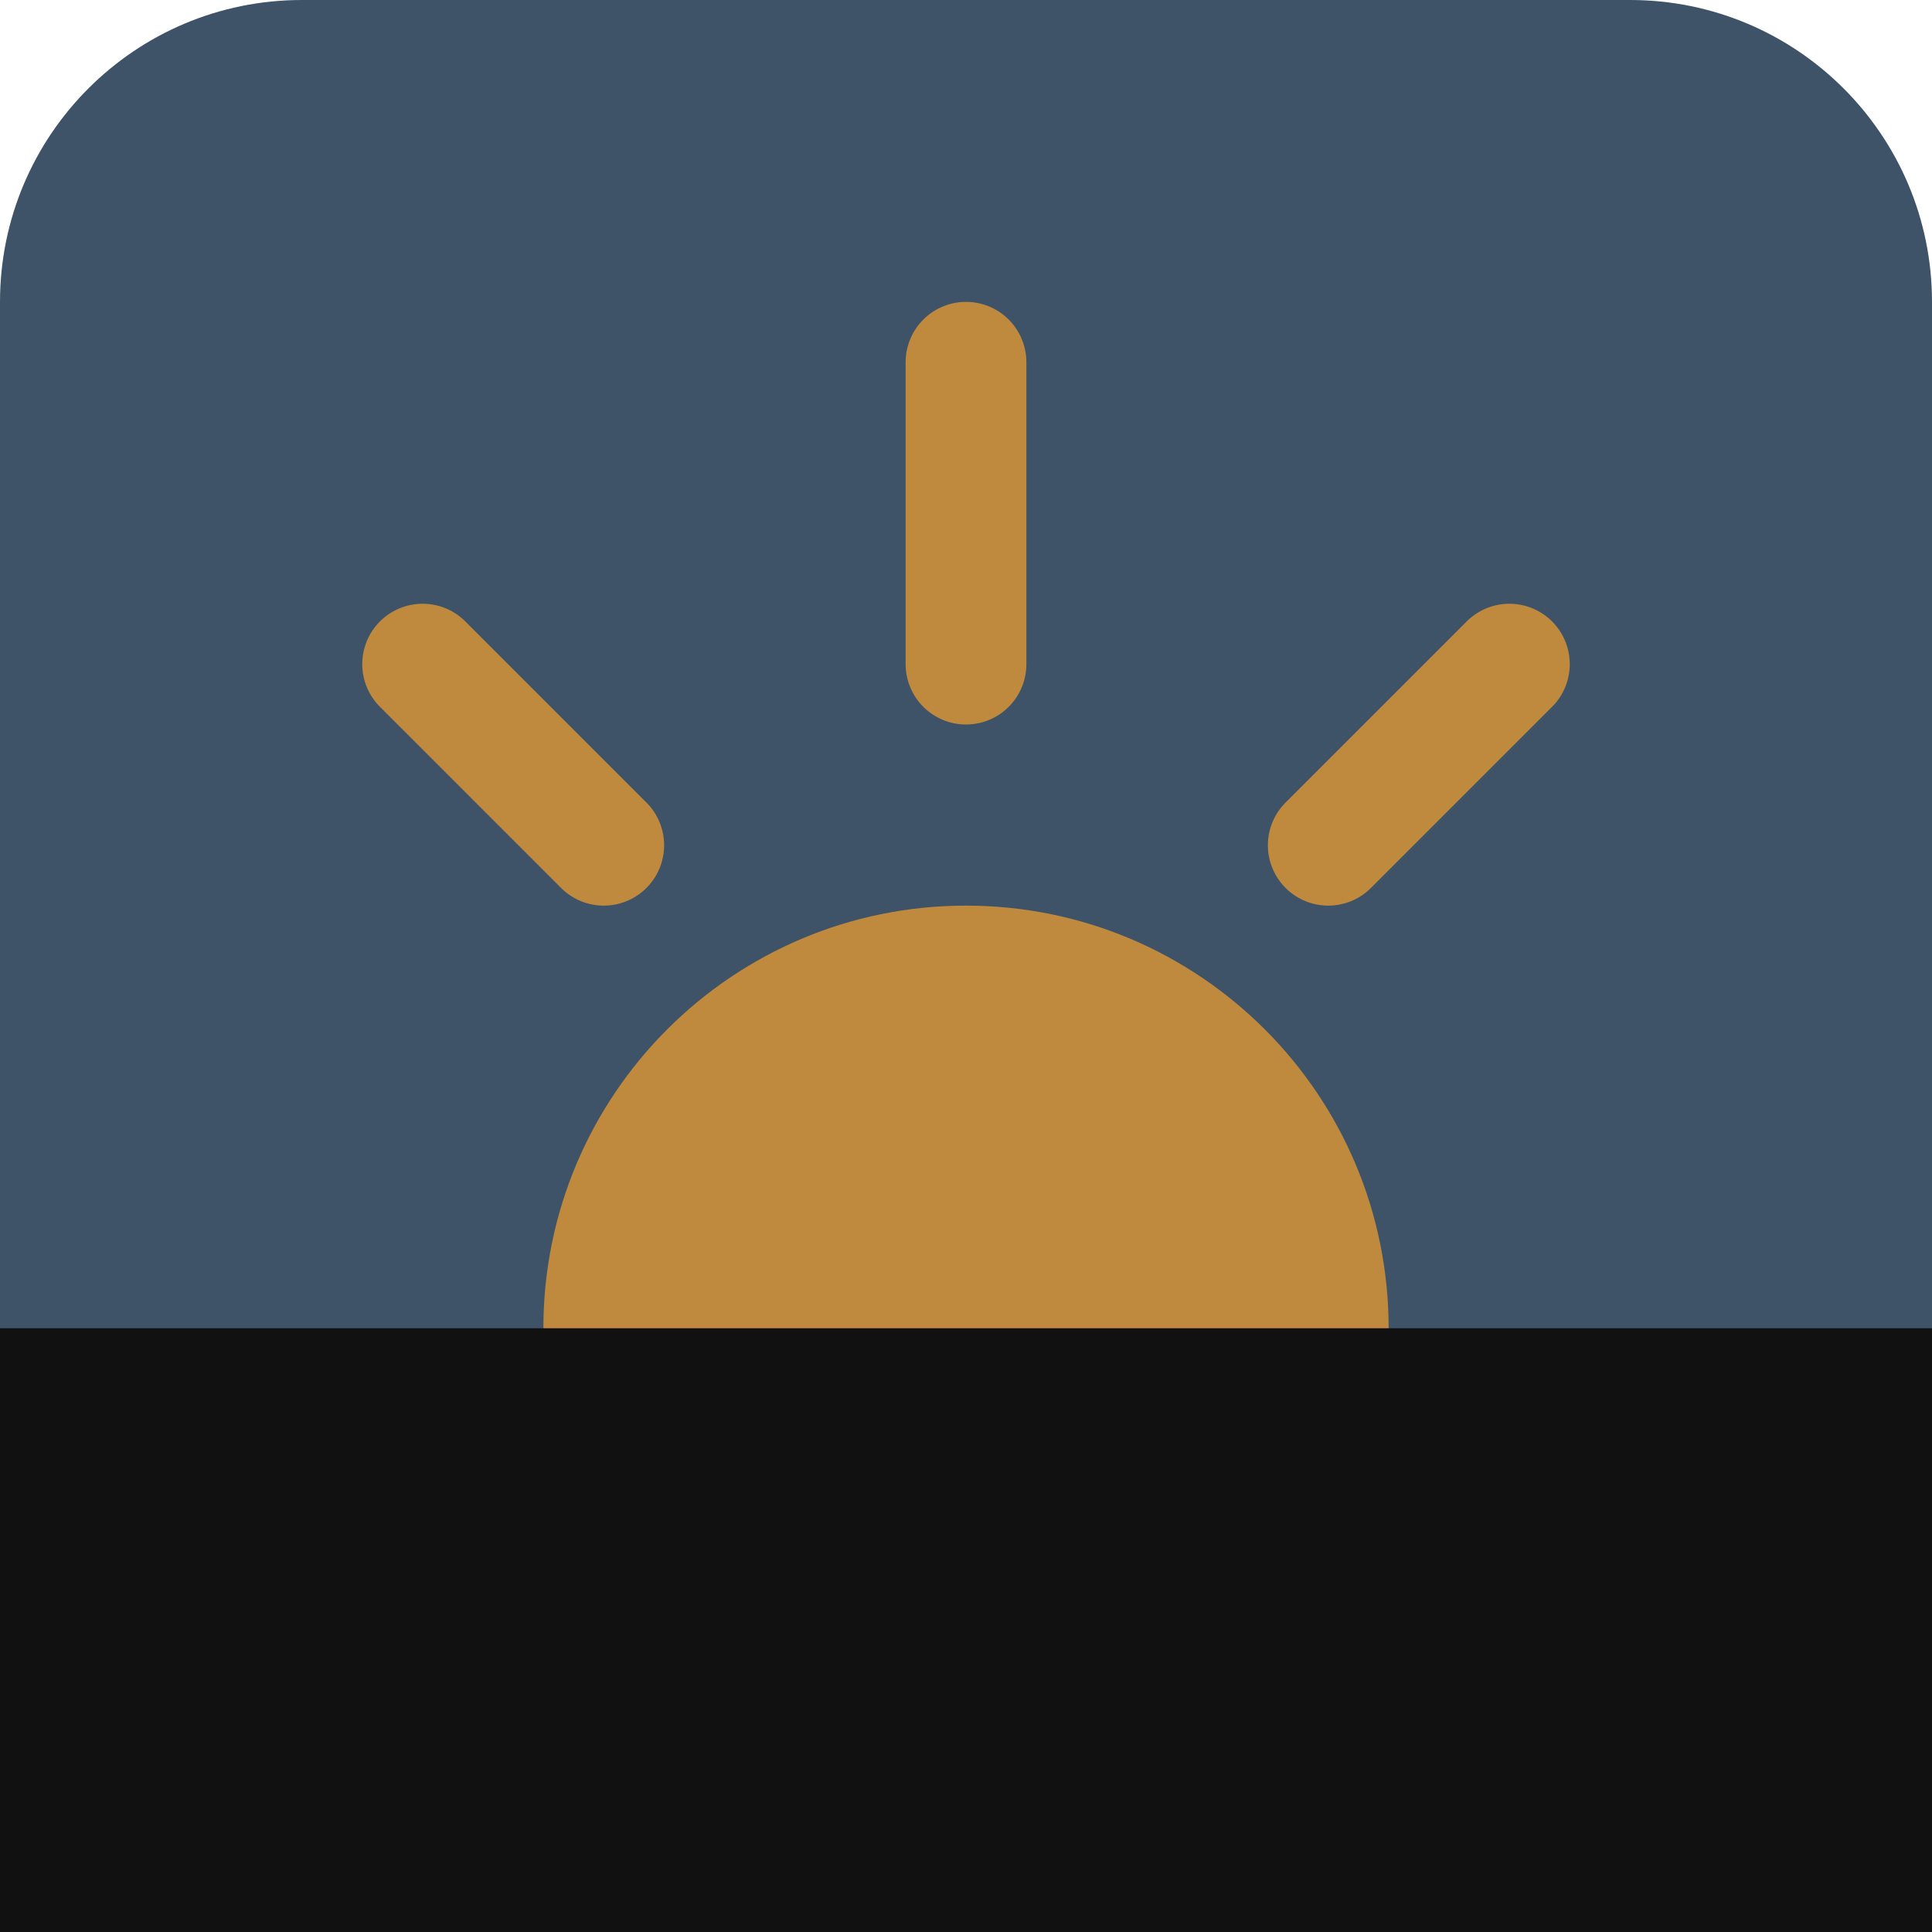
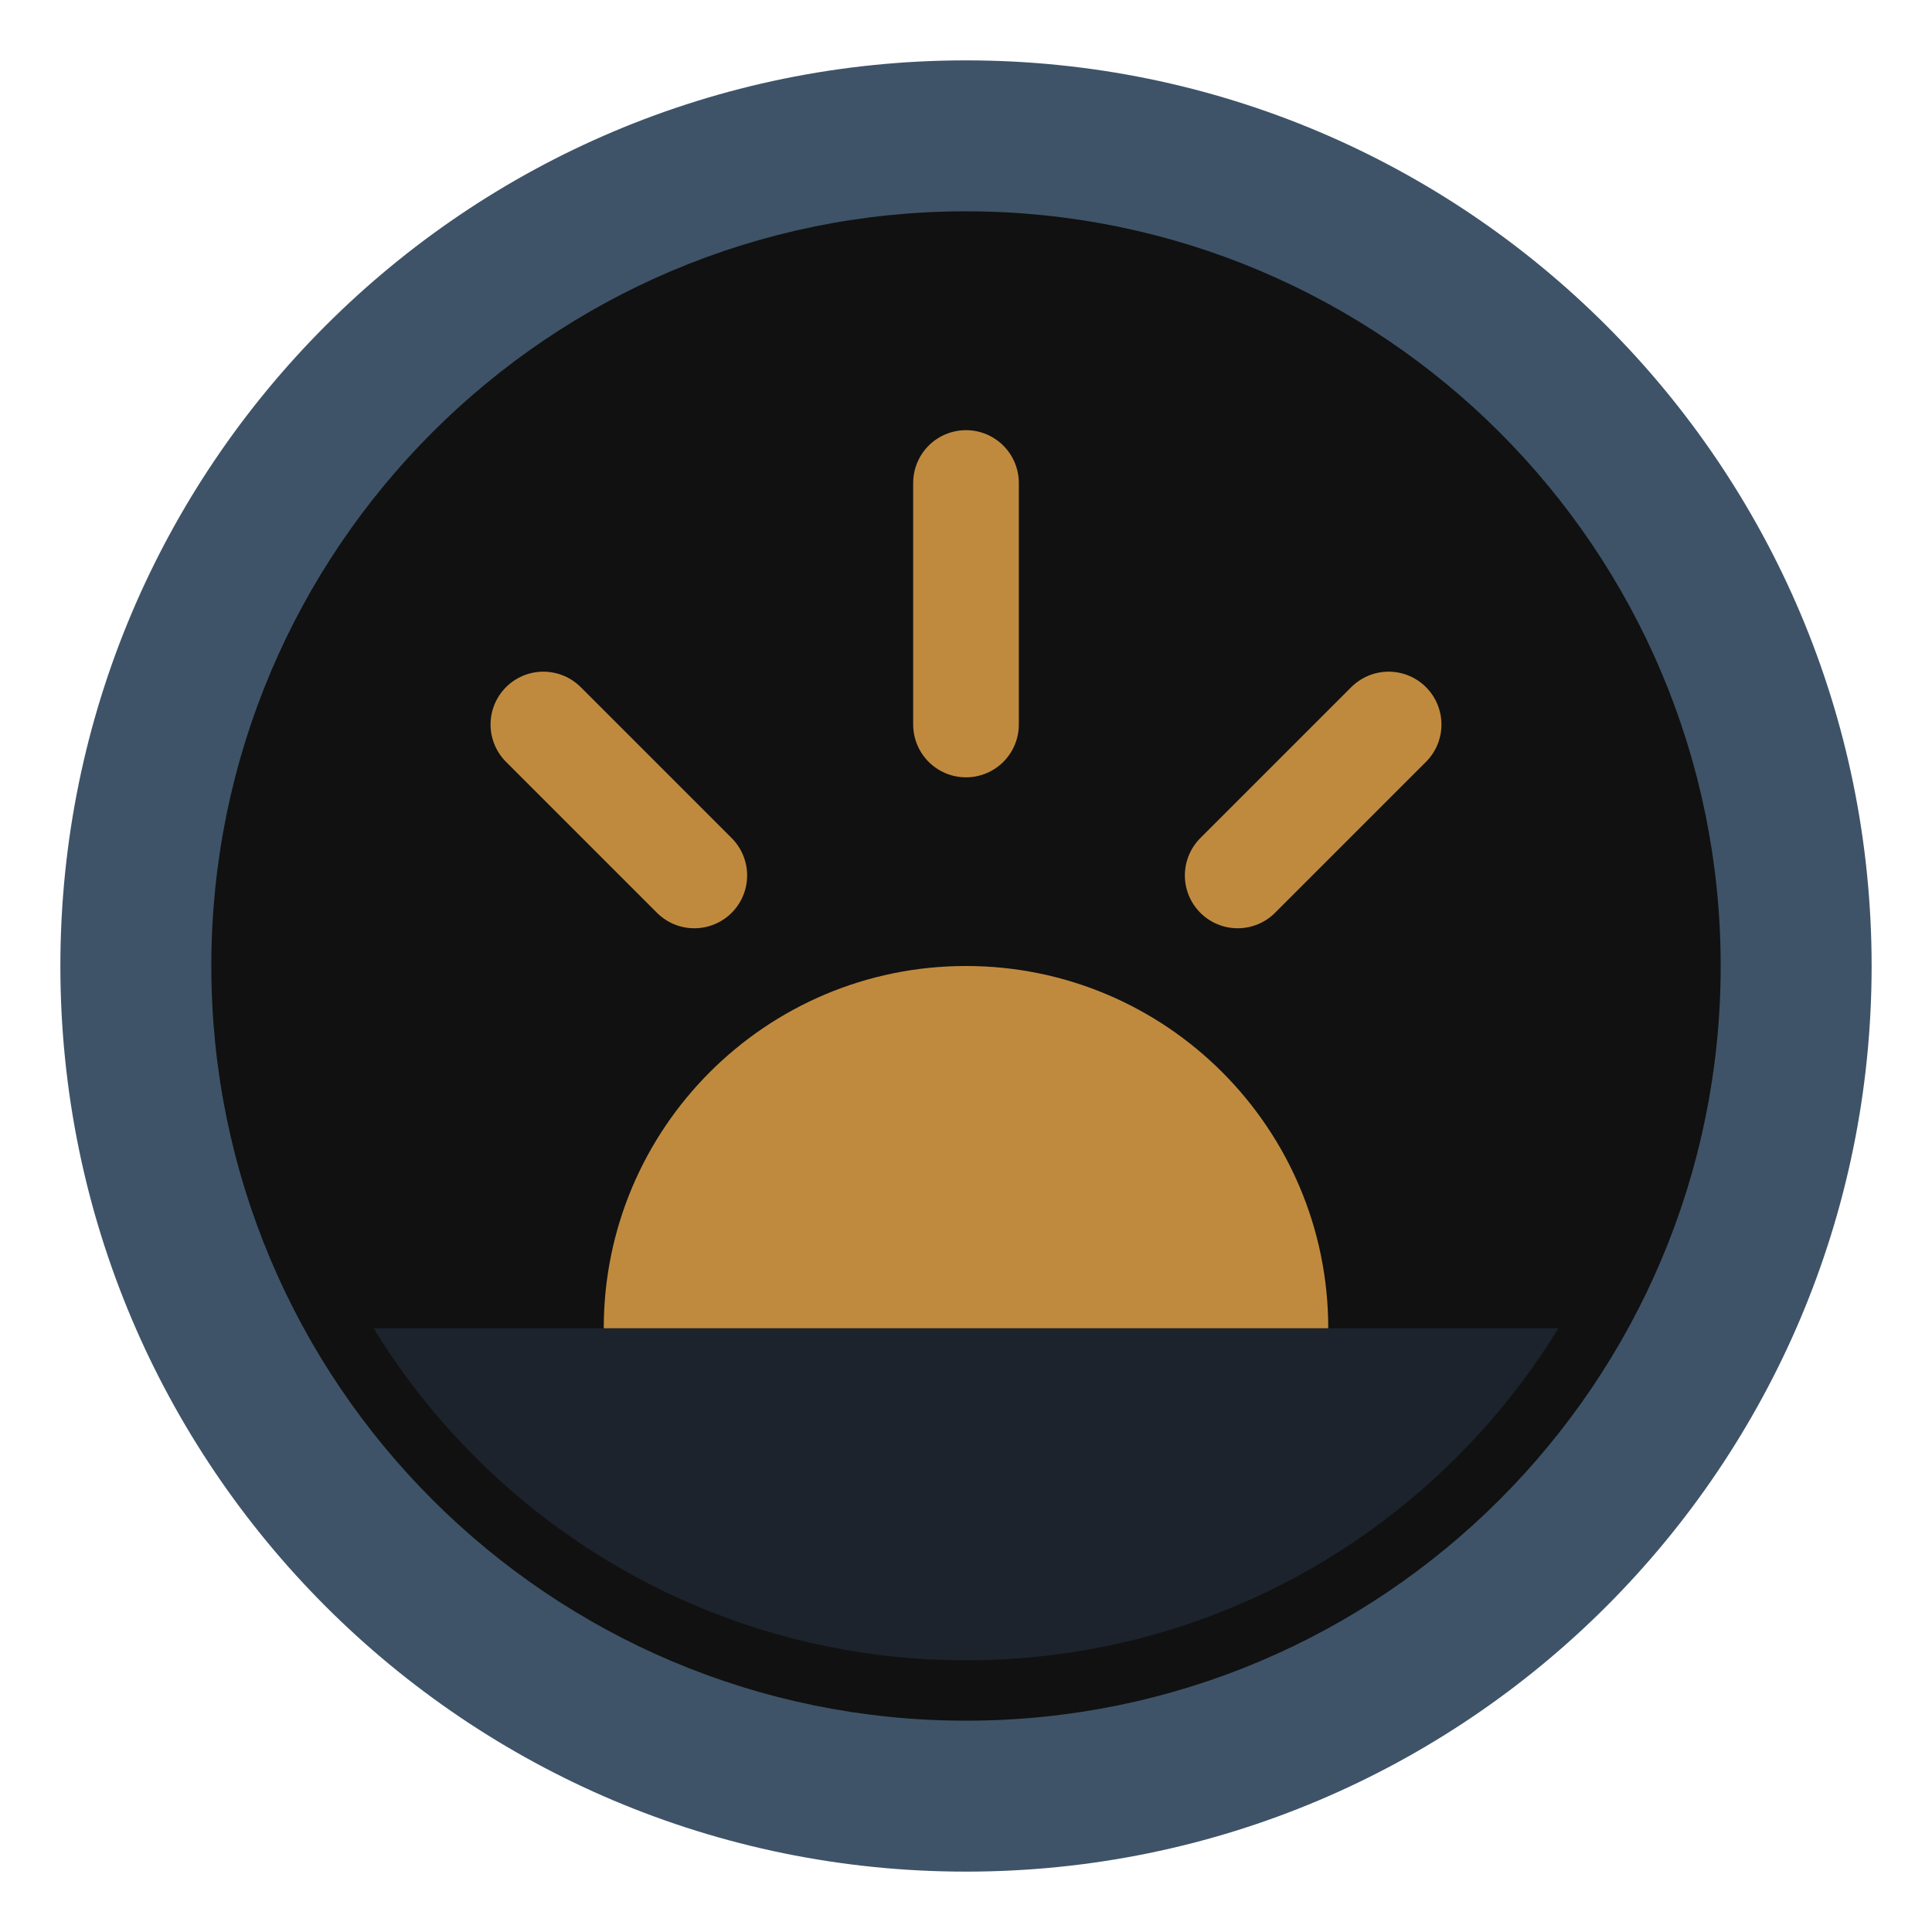
<svg xmlns="http://www.w3.org/2000/svg" viewBox="0 0 64 64" width="64" height="64">
-   <rect width="64" height="64" rx="10" fill="#3E5368" />
-   <circle cx="32" cy="44" r="14" fill="#C08A3E" />
-   <rect x="0" y="44" width="64" height="20" fill="#111111" />
-   <path d="M32 12 V22 M14 22 L20 28 M50 22 L44 28" stroke="#C08A3E" stroke-width="4" stroke-linecap="round" />
+   <defs>
+     <clipPath id="d">
+       <circle cx="32" cy="32" r="24" />
+     </clipPath>
+   </defs>
+   <circle cx="32" cy="32" r="30" fill="#3E5368" />
+   <circle cx="32" cy="32" r="24" fill="#111111" />
+   <g clip-path="url(#d)">
+     <circle cx="32" cy="44" r="12" fill="#C08A3E" />
+     <rect x="0" y="44" width="64" height="20" fill="#1c232c" />
+     <path d="M32 16 V24 M18 24 L23 29 M46 24 L41 29" stroke="#C08A3E" stroke-width="3.5" stroke-linecap="round" />
+   </g>
+   <circle cx="32" cy="32" r="24" fill="none" stroke="#111111" stroke-width="2" />
</svg>
